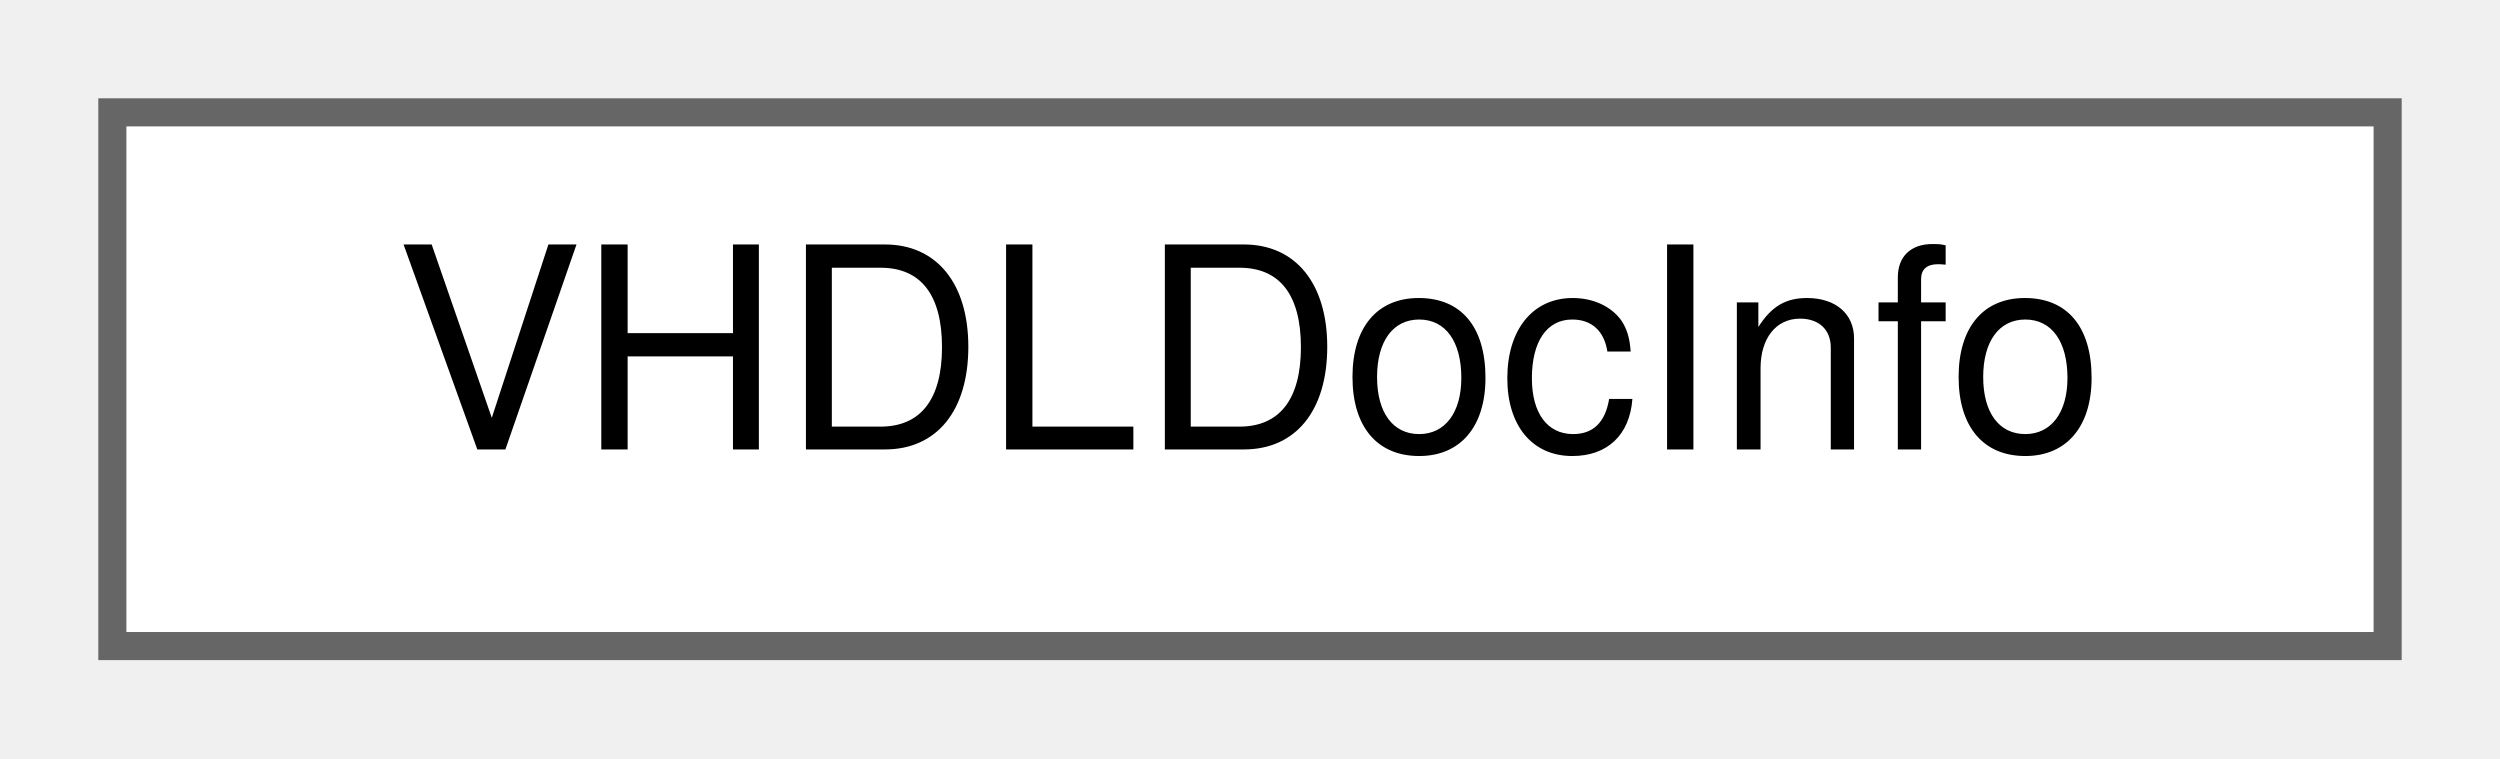
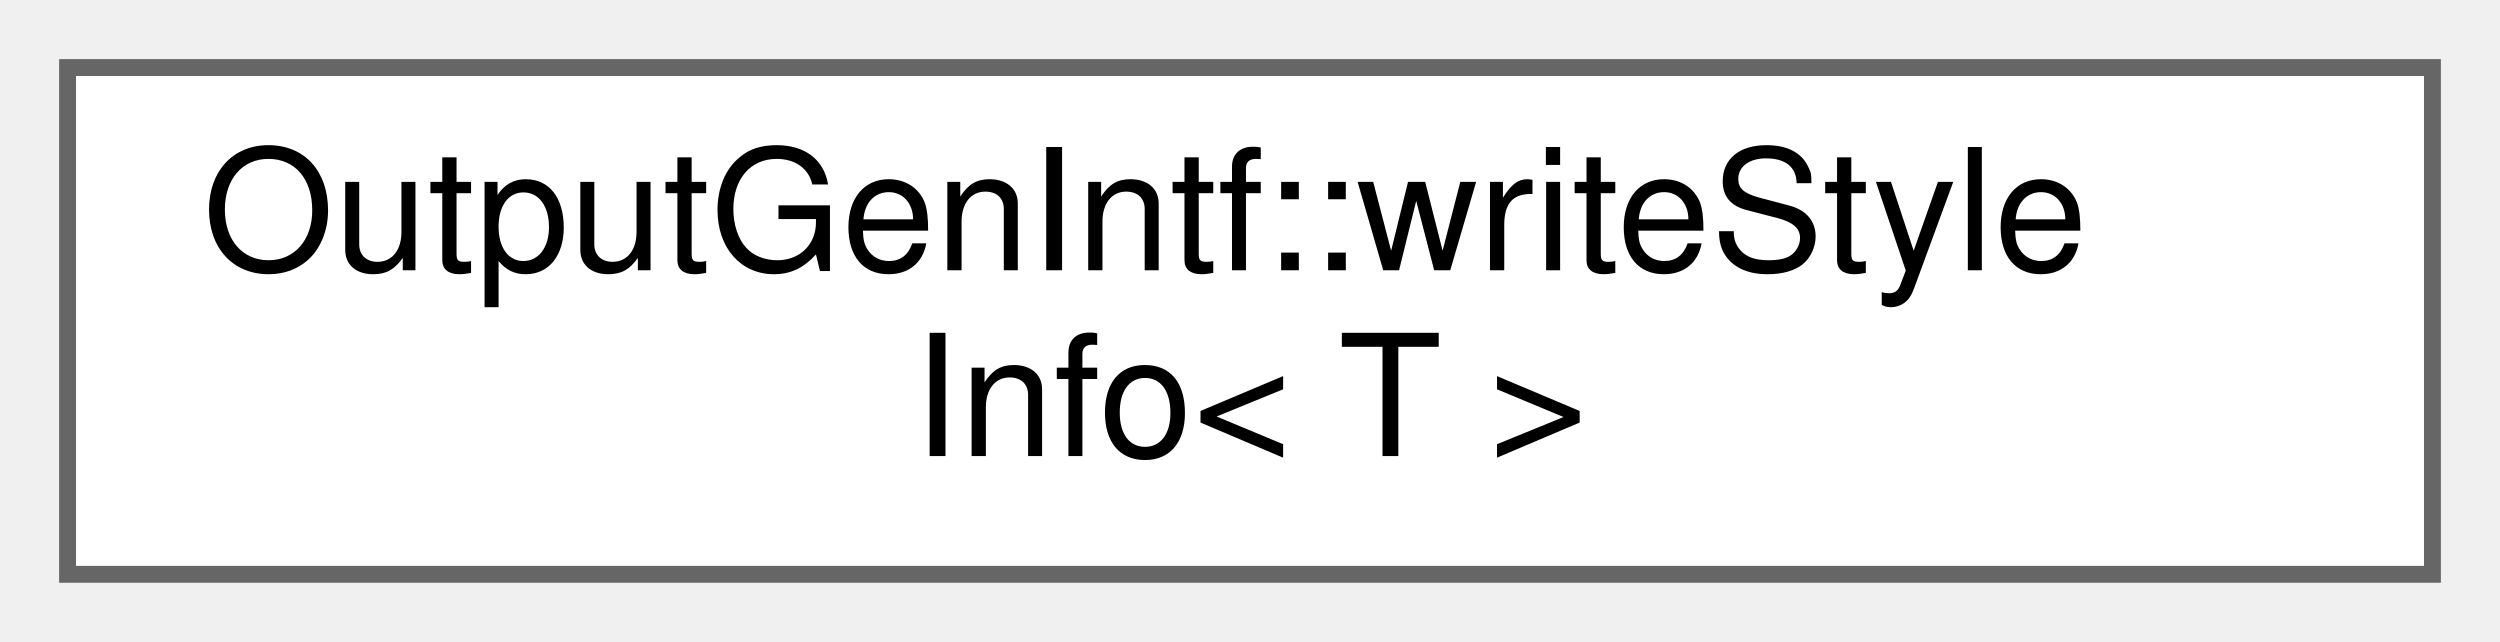
- <svg xmlns="http://www.w3.org/2000/svg" xmlns:xlink="http://www.w3.org/1999/xlink" width="89pt" height="27pt" viewBox="0.00 0.00 89.00 27.00">
-   <g id="graph0" class="graph" transform="scale(1 1) rotate(0) translate(4 23)">
+ <svg xmlns="http://www.w3.org/2000/svg" xmlns:xlink="http://www.w3.org/1999/xlink" width="148pt" height="38pt" viewBox="0.00 0.00 148.00 38.00">
+   <g id="graph0" class="graph" transform="scale(1 1) rotate(0) translate(4 34)">
    <g id="node1" class="node">
      <g id="a_node1">
-         <a xlink:href="d9/d20/struct_v_h_d_l_doc_info.html" target="_top" xlink:title=" ">
-           <polygon fill="white" stroke="#666666" points="81,-19 0,-19 0,0 81,0 81,-19" />
-           <text text-anchor="middle" x="40.5" y="-7" font-family="Helvetica,sans-Serif" font-size="10.00">VHDLDocInfo</text>
+         <a xlink:href="df/d8a/struct_output_gen_intf_1_1write_style_info.html" target="_top" xlink:title=" ">
+           <polygon fill="white" stroke="#666666" points="140,-30 0,-30 0,0 140,0 140,-30" />
+           <text text-anchor="start" x="8" y="-18" font-family="Helvetica,sans-Serif" font-size="10.00">OutputGenIntf::writeStyle</text>
+           <text text-anchor="middle" x="70" y="-7" font-family="Helvetica,sans-Serif" font-size="10.00">Info&lt; T &gt;</text>
        </a>
      </g>
    </g>
  </g>
</svg>
